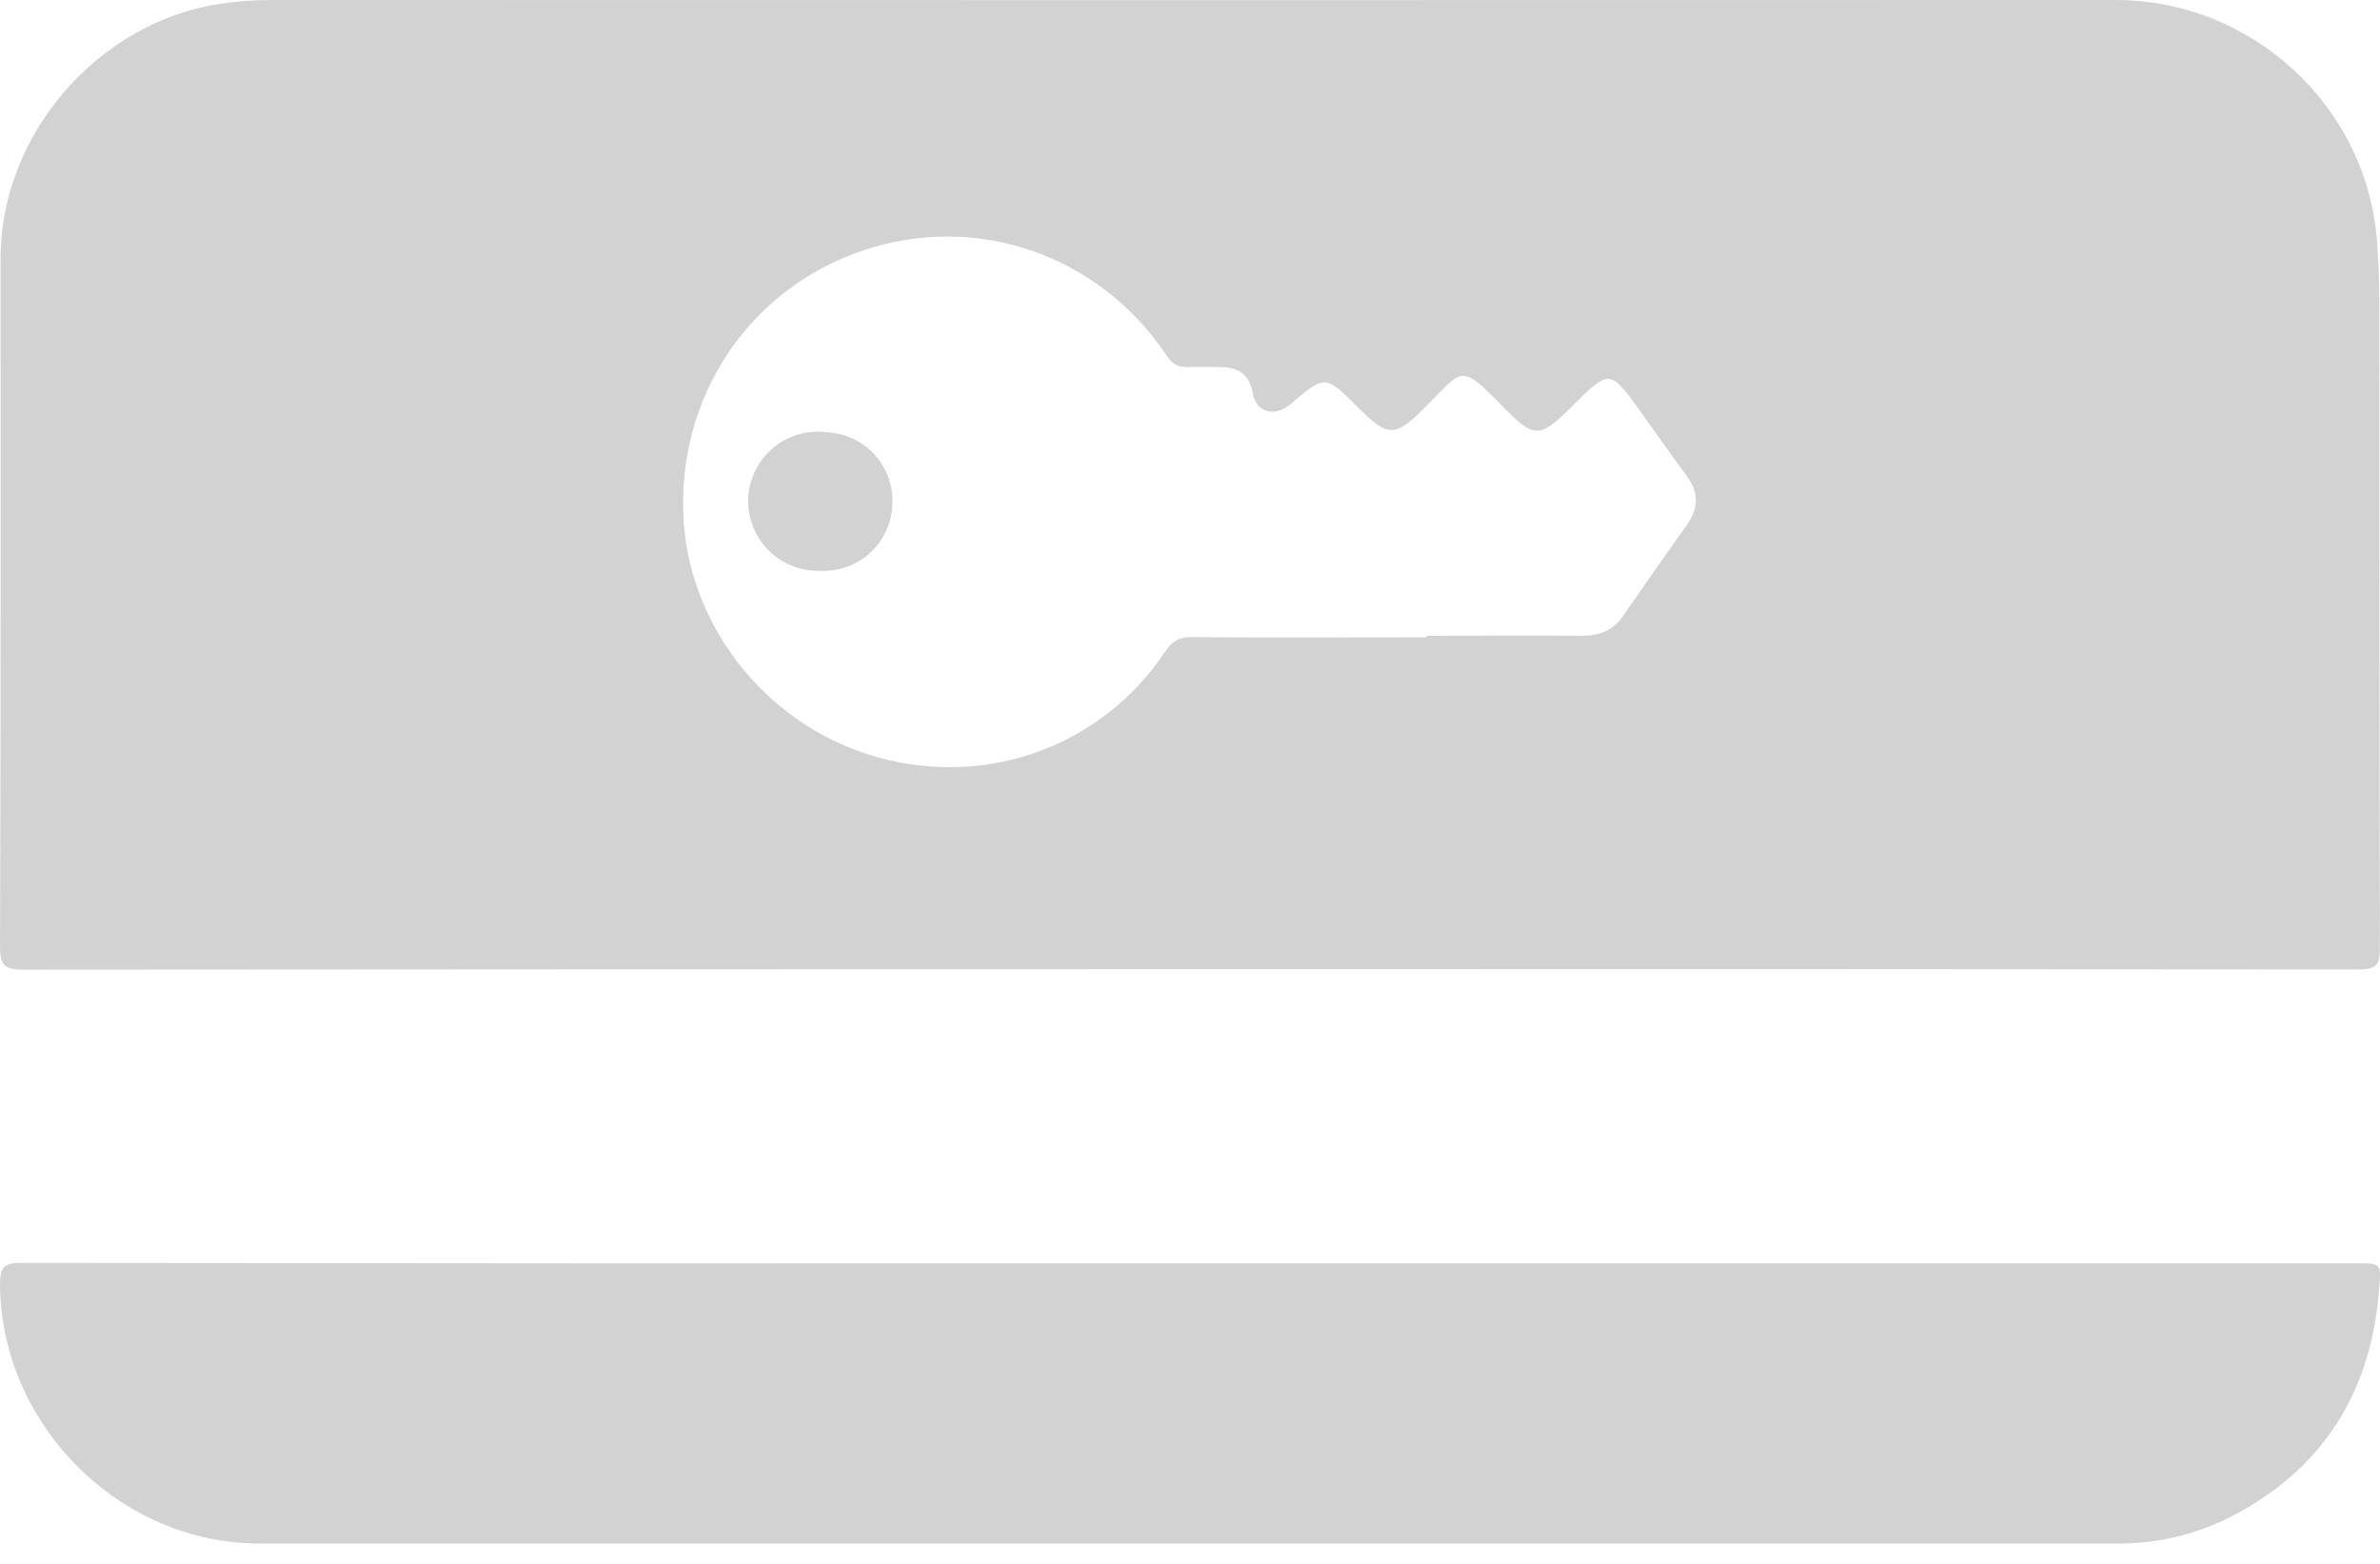
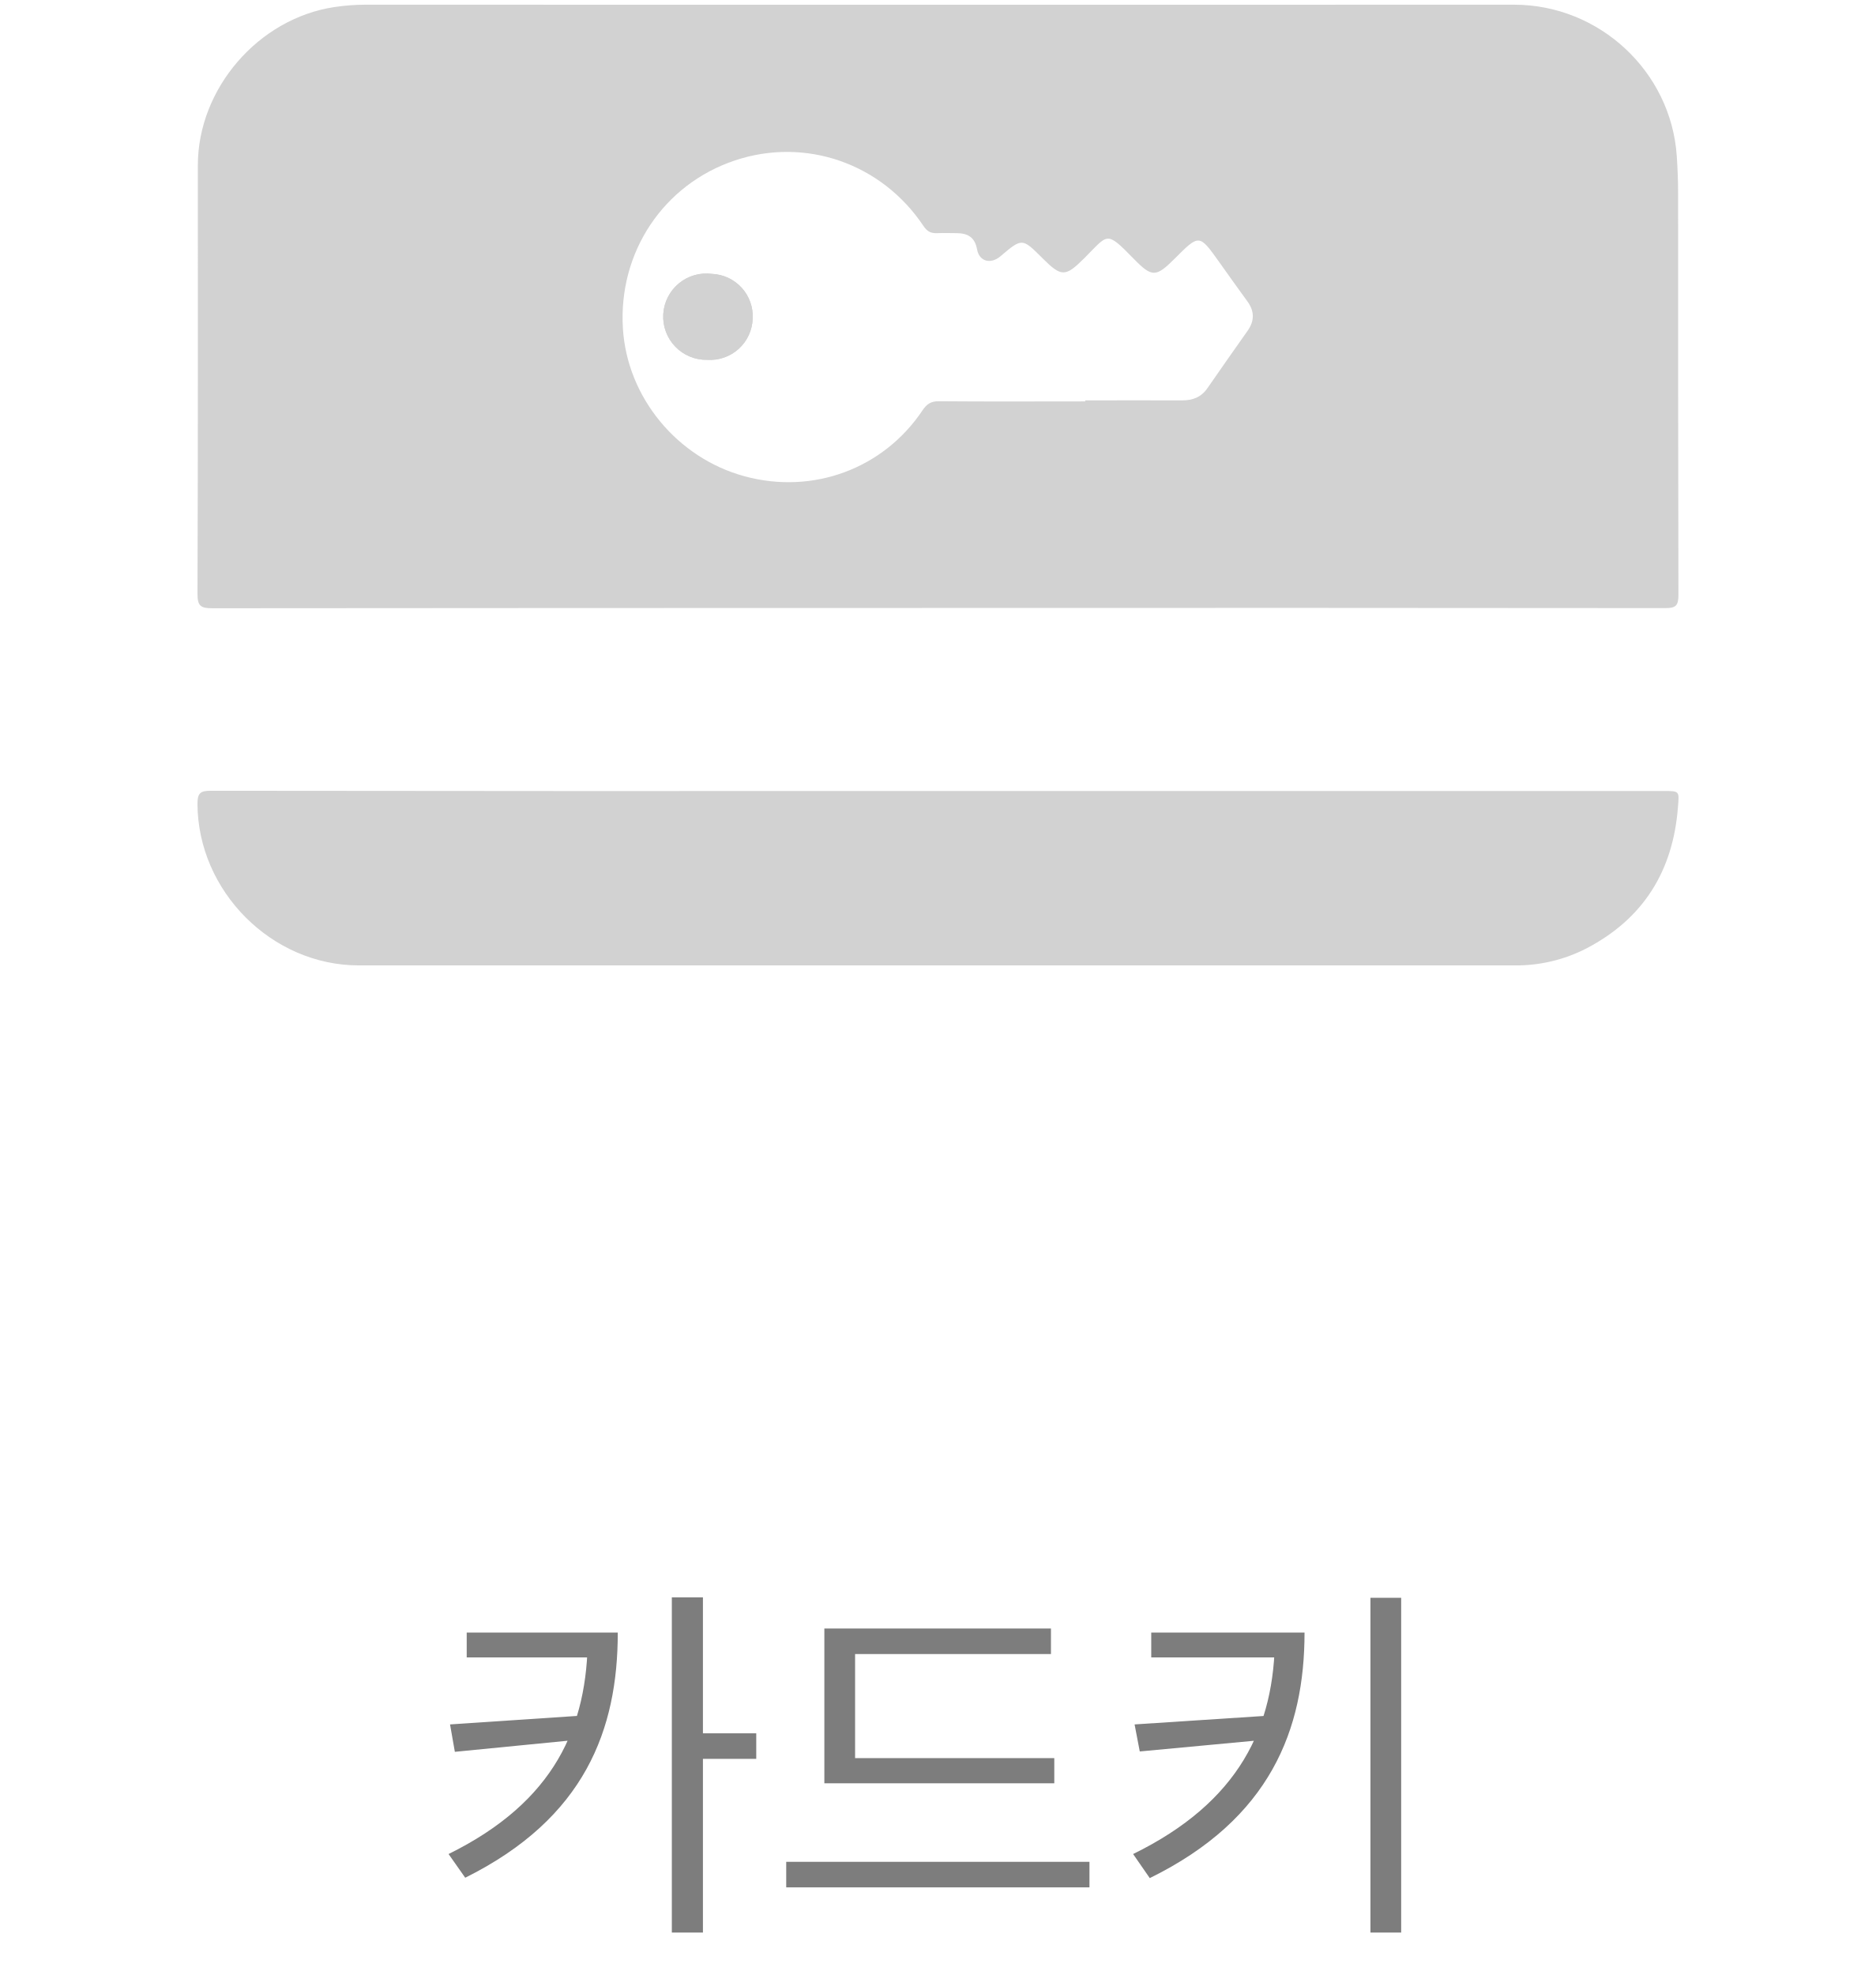
- <svg xmlns="http://www.w3.org/2000/svg" width="70" height="46" viewBox="0 0 70 46" fill="none">
-   <path d="M35 28.508C23.565 28.508 12.129 28.513 0.694 28.522C0.141 28.522 -0.001 28.404 0.001 27.835C0.024 21.089 0.017 14.342 0.017 7.594C0.016 3.966 2.877 0.65 6.476 0.111C6.957 0.038 7.443 0.001 7.93 0C26.024 0.005 44.122 0.005 62.223 0C66.255 0 69.645 3.149 69.917 7.154C69.956 7.744 69.98 8.337 69.98 8.928C69.98 15.25 69.98 21.573 69.996 27.895C69.996 28.405 69.868 28.517 69.37 28.516C57.914 28.505 46.457 28.502 35 28.508ZM41.958 18.747V18.7C43.488 18.7 45.019 18.692 46.539 18.7C47.049 18.7 47.443 18.546 47.736 18.12C48.361 17.213 48.996 16.314 49.632 15.413C49.967 14.938 49.961 14.476 49.616 14.011C49.167 13.395 48.724 12.774 48.283 12.152C47.346 10.839 47.347 10.839 46.192 11.996C45.299 12.888 45.116 12.896 44.238 11.996C42.918 10.645 43.055 10.848 41.898 11.996C41.018 12.869 40.829 12.87 39.942 11.984C38.976 11.019 38.976 11.019 37.947 11.894C37.492 12.276 36.95 12.141 36.845 11.562C36.741 10.983 36.4 10.797 35.866 10.797C35.569 10.797 35.27 10.783 34.973 10.797C34.676 10.811 34.494 10.73 34.31 10.454C32.332 7.495 28.737 6.249 25.407 7.359C22.027 8.485 19.884 11.695 20.107 15.303C20.307 18.555 22.671 21.424 25.863 22.289C29.091 23.162 32.42 21.933 34.269 19.168C34.463 18.878 34.658 18.738 35.034 18.741C37.339 18.76 39.65 18.747 41.958 18.747Z" fill="#D2D2D2" />
-   <path d="M34.992 37.159H69.298C70.063 37.159 70.034 37.159 69.971 37.942C69.735 40.944 68.34 43.19 65.658 44.592C64.598 45.139 63.42 45.417 62.228 45.401C44.028 45.401 25.828 45.401 7.626 45.401C3.508 45.401 0.02 41.893 0 37.77C0 37.259 0.134 37.147 0.626 37.148C12.082 37.162 23.537 37.166 34.992 37.159Z" fill="#D2D2D2" />
-   <path d="M26.242 14.835C26.256 14.57 26.217 14.305 26.128 14.056C26.04 13.806 25.902 13.577 25.724 13.38C25.547 13.184 25.332 13.025 25.093 12.912C24.853 12.799 24.594 12.734 24.329 12.721C24.05 12.683 23.767 12.703 23.496 12.78C23.225 12.857 22.973 12.989 22.756 13.168C22.539 13.347 22.361 13.569 22.234 13.82C22.107 14.071 22.032 14.345 22.016 14.626C22 14.907 22.042 15.188 22.14 15.452C22.238 15.716 22.389 15.957 22.584 16.159C22.78 16.362 23.015 16.522 23.275 16.629C23.535 16.737 23.814 16.789 24.096 16.783C24.366 16.8 24.636 16.763 24.891 16.674C25.146 16.585 25.381 16.445 25.581 16.263C25.782 16.081 25.943 15.861 26.057 15.616C26.17 15.37 26.233 15.105 26.242 14.835Z" fill="#D2D2D2" />
-   <path d="M26.242 14.835C26.233 15.105 26.17 15.371 26.056 15.617C25.943 15.863 25.781 16.083 25.58 16.265C25.38 16.446 25.144 16.586 24.889 16.675C24.633 16.764 24.362 16.801 24.092 16.783C23.811 16.789 23.531 16.737 23.271 16.629C23.011 16.522 22.776 16.362 22.581 16.159C22.385 15.957 22.234 15.716 22.136 15.452C22.039 15.188 21.997 14.907 22.013 14.626C22.029 14.345 22.103 14.071 22.23 13.82C22.358 13.569 22.535 13.347 22.753 13.168C22.97 12.989 23.222 12.857 23.492 12.78C23.763 12.703 24.047 12.683 24.325 12.721C24.59 12.733 24.85 12.798 25.09 12.911C25.33 13.024 25.545 13.183 25.723 13.379C25.901 13.576 26.039 13.805 26.128 14.055C26.217 14.305 26.256 14.57 26.242 14.835Z" fill="#D2D2D2" />
+ <svg xmlns="http://www.w3.org/2000/svg" width="76" height="80" viewBox="0 0 76 80" fill="none">
+   <path d="M23.812 66.13V66.265C23.812 69.955 22.462 72.985 18.172 75.1L18.847 76.06C23.707 73.645 25.027 70.045 25.027 66.13H23.812ZM18.907 66.13V67.135H24.547V66.13H18.907ZM23.617 69.49L18.232 69.85L18.427 70.96L23.617 70.45V69.49ZM27.217 64.705V78.28H28.477V64.705H27.217ZM28.132 70.21V71.245H30.637V70.21H28.132ZM33.396 71.215V72.235H42.711V71.215H33.396ZM31.851 75.415V76.45H44.136V75.415H31.851ZM33.396 65.965V71.665H34.641V67H42.576V65.965H33.396ZM51.649 66.13V66.265C51.649 69.97 50.194 73 45.904 75.1L46.579 76.075C51.469 73.675 52.849 70.045 52.849 66.13H51.649ZM46.639 66.13V67.135H52.279V66.13H46.639ZM51.469 69.49L45.964 69.85L46.174 70.945L51.469 70.45V69.49ZM55.519 64.72V78.28H56.764V64.72H55.519Z" fill="#7D7D7D" />
+   <path d="M38 24.626C28.198 24.626 18.397 24.63 8.595 24.638C8.121 24.638 7.999 24.536 8.001 24.049C8.021 18.266 8.015 12.483 8.015 6.699C8.014 3.59 10.466 0.747 13.551 0.285C13.964 0.223 14.38 0.191 14.797 0.19C30.307 0.194 45.819 0.194 61.334 0.19C64.79 0.19 67.696 2.889 67.929 6.322C67.963 6.827 67.983 7.336 67.983 7.843C67.983 13.261 67.983 18.681 67.996 24.1C67.996 24.537 67.887 24.633 67.46 24.632C57.641 24.623 47.821 24.62 38 24.626ZM43.964 16.259V16.218C45.276 16.218 46.588 16.212 47.891 16.218C48.328 16.218 48.666 16.086 48.917 15.721C49.453 14.944 49.997 14.173 50.541 13.401C50.829 12.994 50.824 12.598 50.528 12.199C50.144 11.671 49.763 11.139 49.386 10.606C48.583 9.48 48.584 9.48 47.593 10.472C46.828 11.237 46.671 11.244 45.919 10.472C44.787 9.314 44.904 9.488 43.913 10.472C43.159 11.221 42.997 11.222 42.236 10.462C41.408 9.635 41.408 9.635 40.526 10.384C40.136 10.712 39.672 10.597 39.582 10.1C39.492 9.604 39.2 9.444 38.742 9.444C38.488 9.444 38.232 9.432 37.977 9.444C37.722 9.456 37.566 9.387 37.409 9.15C35.713 6.614 32.632 5.546 29.778 6.497C26.881 7.463 25.043 10.214 25.235 13.306C25.406 16.094 27.433 18.553 30.169 19.294C32.936 20.043 35.789 18.989 37.374 16.62C37.54 16.372 37.707 16.251 38.03 16.253C40.005 16.27 41.986 16.259 43.964 16.259Z" fill="#D2D2D2" />
+   <path d="M37.993 32.04H67.398C68.054 32.04 68.029 32.04 67.975 32.711C67.773 35.284 66.577 37.209 64.278 38.412C63.37 38.881 62.36 39.119 61.338 39.105C45.738 39.105 30.138 39.105 14.537 39.105C11.007 39.105 8.017 36.098 8 32.564C8 32.126 8.115 32.03 8.537 32.031C18.356 32.043 28.175 32.046 37.993 32.04Z" fill="#D2D2D2" />
+   <path d="M30.493 12.905C30.505 12.679 30.472 12.452 30.396 12.238C30.32 12.024 30.202 11.828 30.049 11.659C29.897 11.491 29.713 11.354 29.508 11.257C29.302 11.16 29.08 11.105 28.853 11.094C28.614 11.062 28.371 11.079 28.139 11.145C27.907 11.211 27.691 11.324 27.505 11.477C27.319 11.63 27.167 11.821 27.058 12.036C26.948 12.251 26.885 12.486 26.871 12.727C26.857 12.968 26.893 13.209 26.977 13.435C27.061 13.661 27.191 13.867 27.358 14.041C27.525 14.215 27.727 14.352 27.95 14.444C28.173 14.536 28.412 14.581 28.653 14.576C28.885 14.591 29.116 14.559 29.335 14.482C29.554 14.405 29.755 14.286 29.927 14.13C30.098 13.974 30.237 13.786 30.334 13.575C30.431 13.365 30.485 13.137 30.493 12.905V12.905Z" fill="#D2D2D2" />
+   <path d="M30.493 12.905C30.486 13.137 30.431 13.365 30.334 13.576C30.236 13.787 30.098 13.975 29.926 14.131C29.754 14.287 29.552 14.407 29.333 14.483C29.114 14.559 28.882 14.591 28.65 14.576C28.409 14.581 28.169 14.536 27.947 14.444C27.724 14.352 27.522 14.215 27.355 14.041C27.187 13.867 27.058 13.661 26.974 13.435C26.89 13.209 26.854 12.968 26.868 12.727C26.882 12.486 26.945 12.251 27.054 12.036C27.163 11.821 27.316 11.63 27.502 11.477C27.688 11.324 27.904 11.211 28.136 11.145C28.368 11.079 28.611 11.062 28.85 11.094C29.077 11.104 29.3 11.16 29.506 11.256C29.711 11.353 29.896 11.49 30.049 11.658C30.201 11.826 30.319 12.023 30.395 12.237C30.472 12.451 30.505 12.678 30.493 12.905V12.905Z" fill="#D2D2D2" />
</svg>
